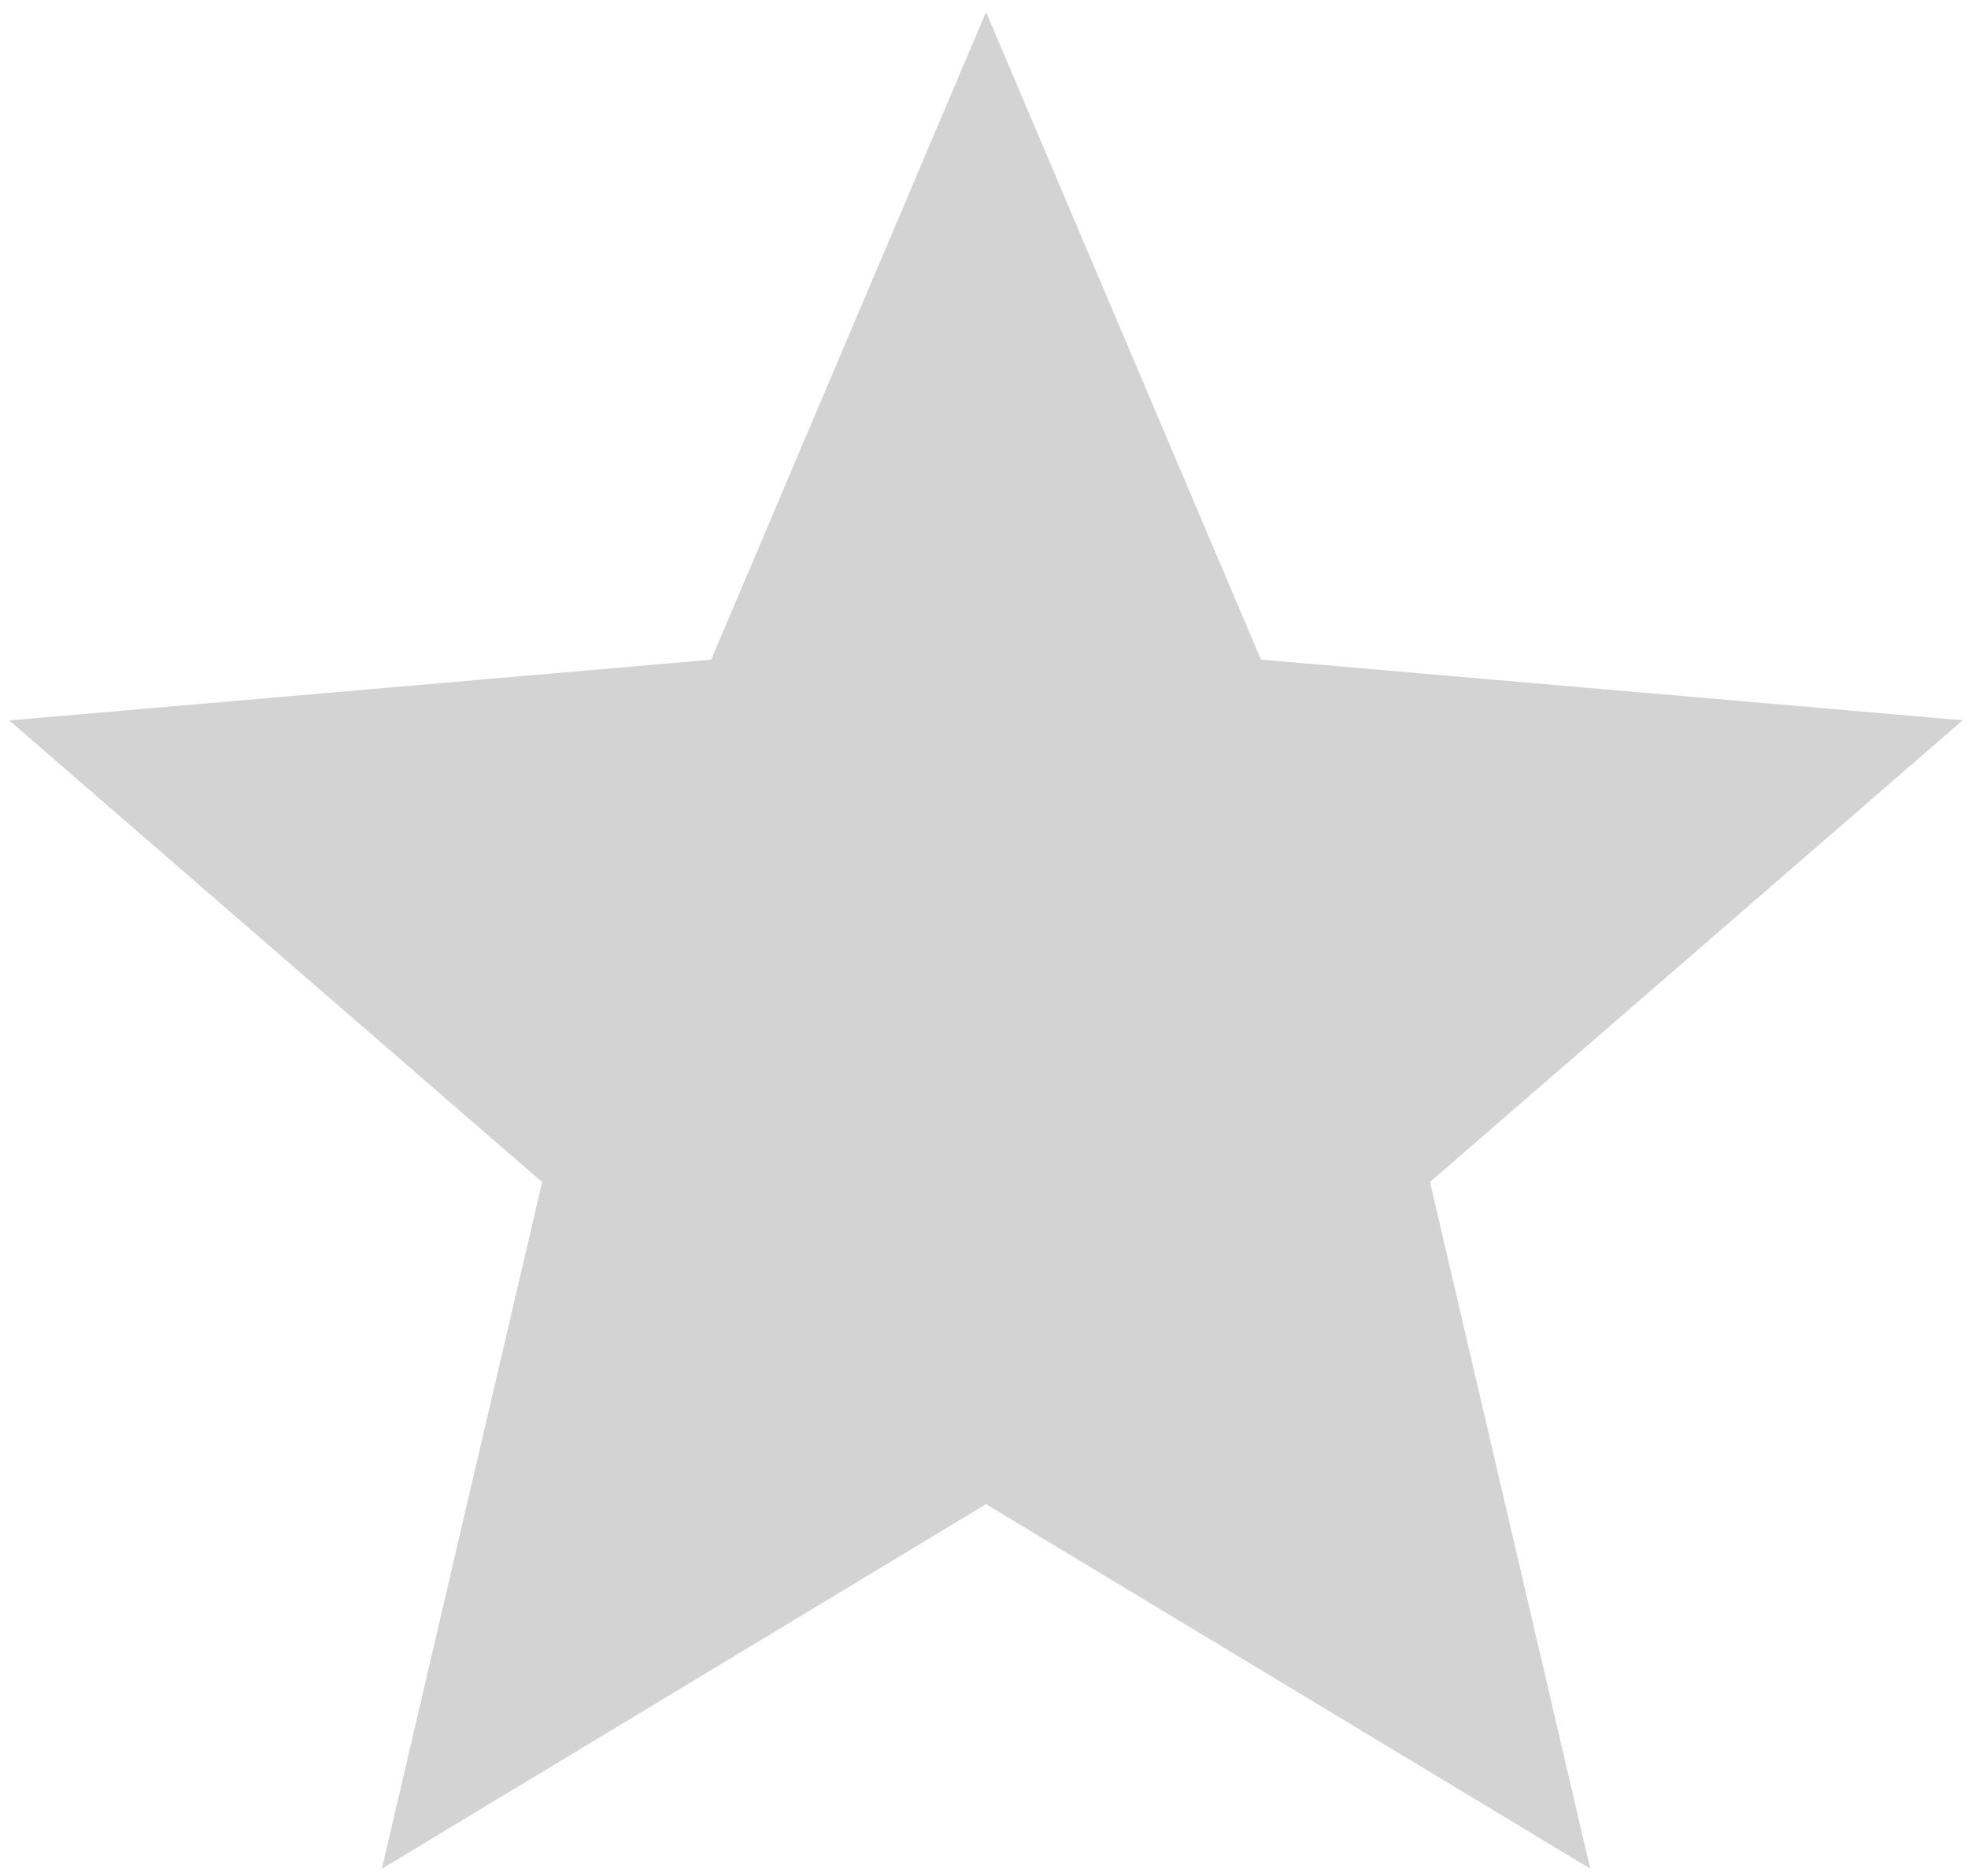
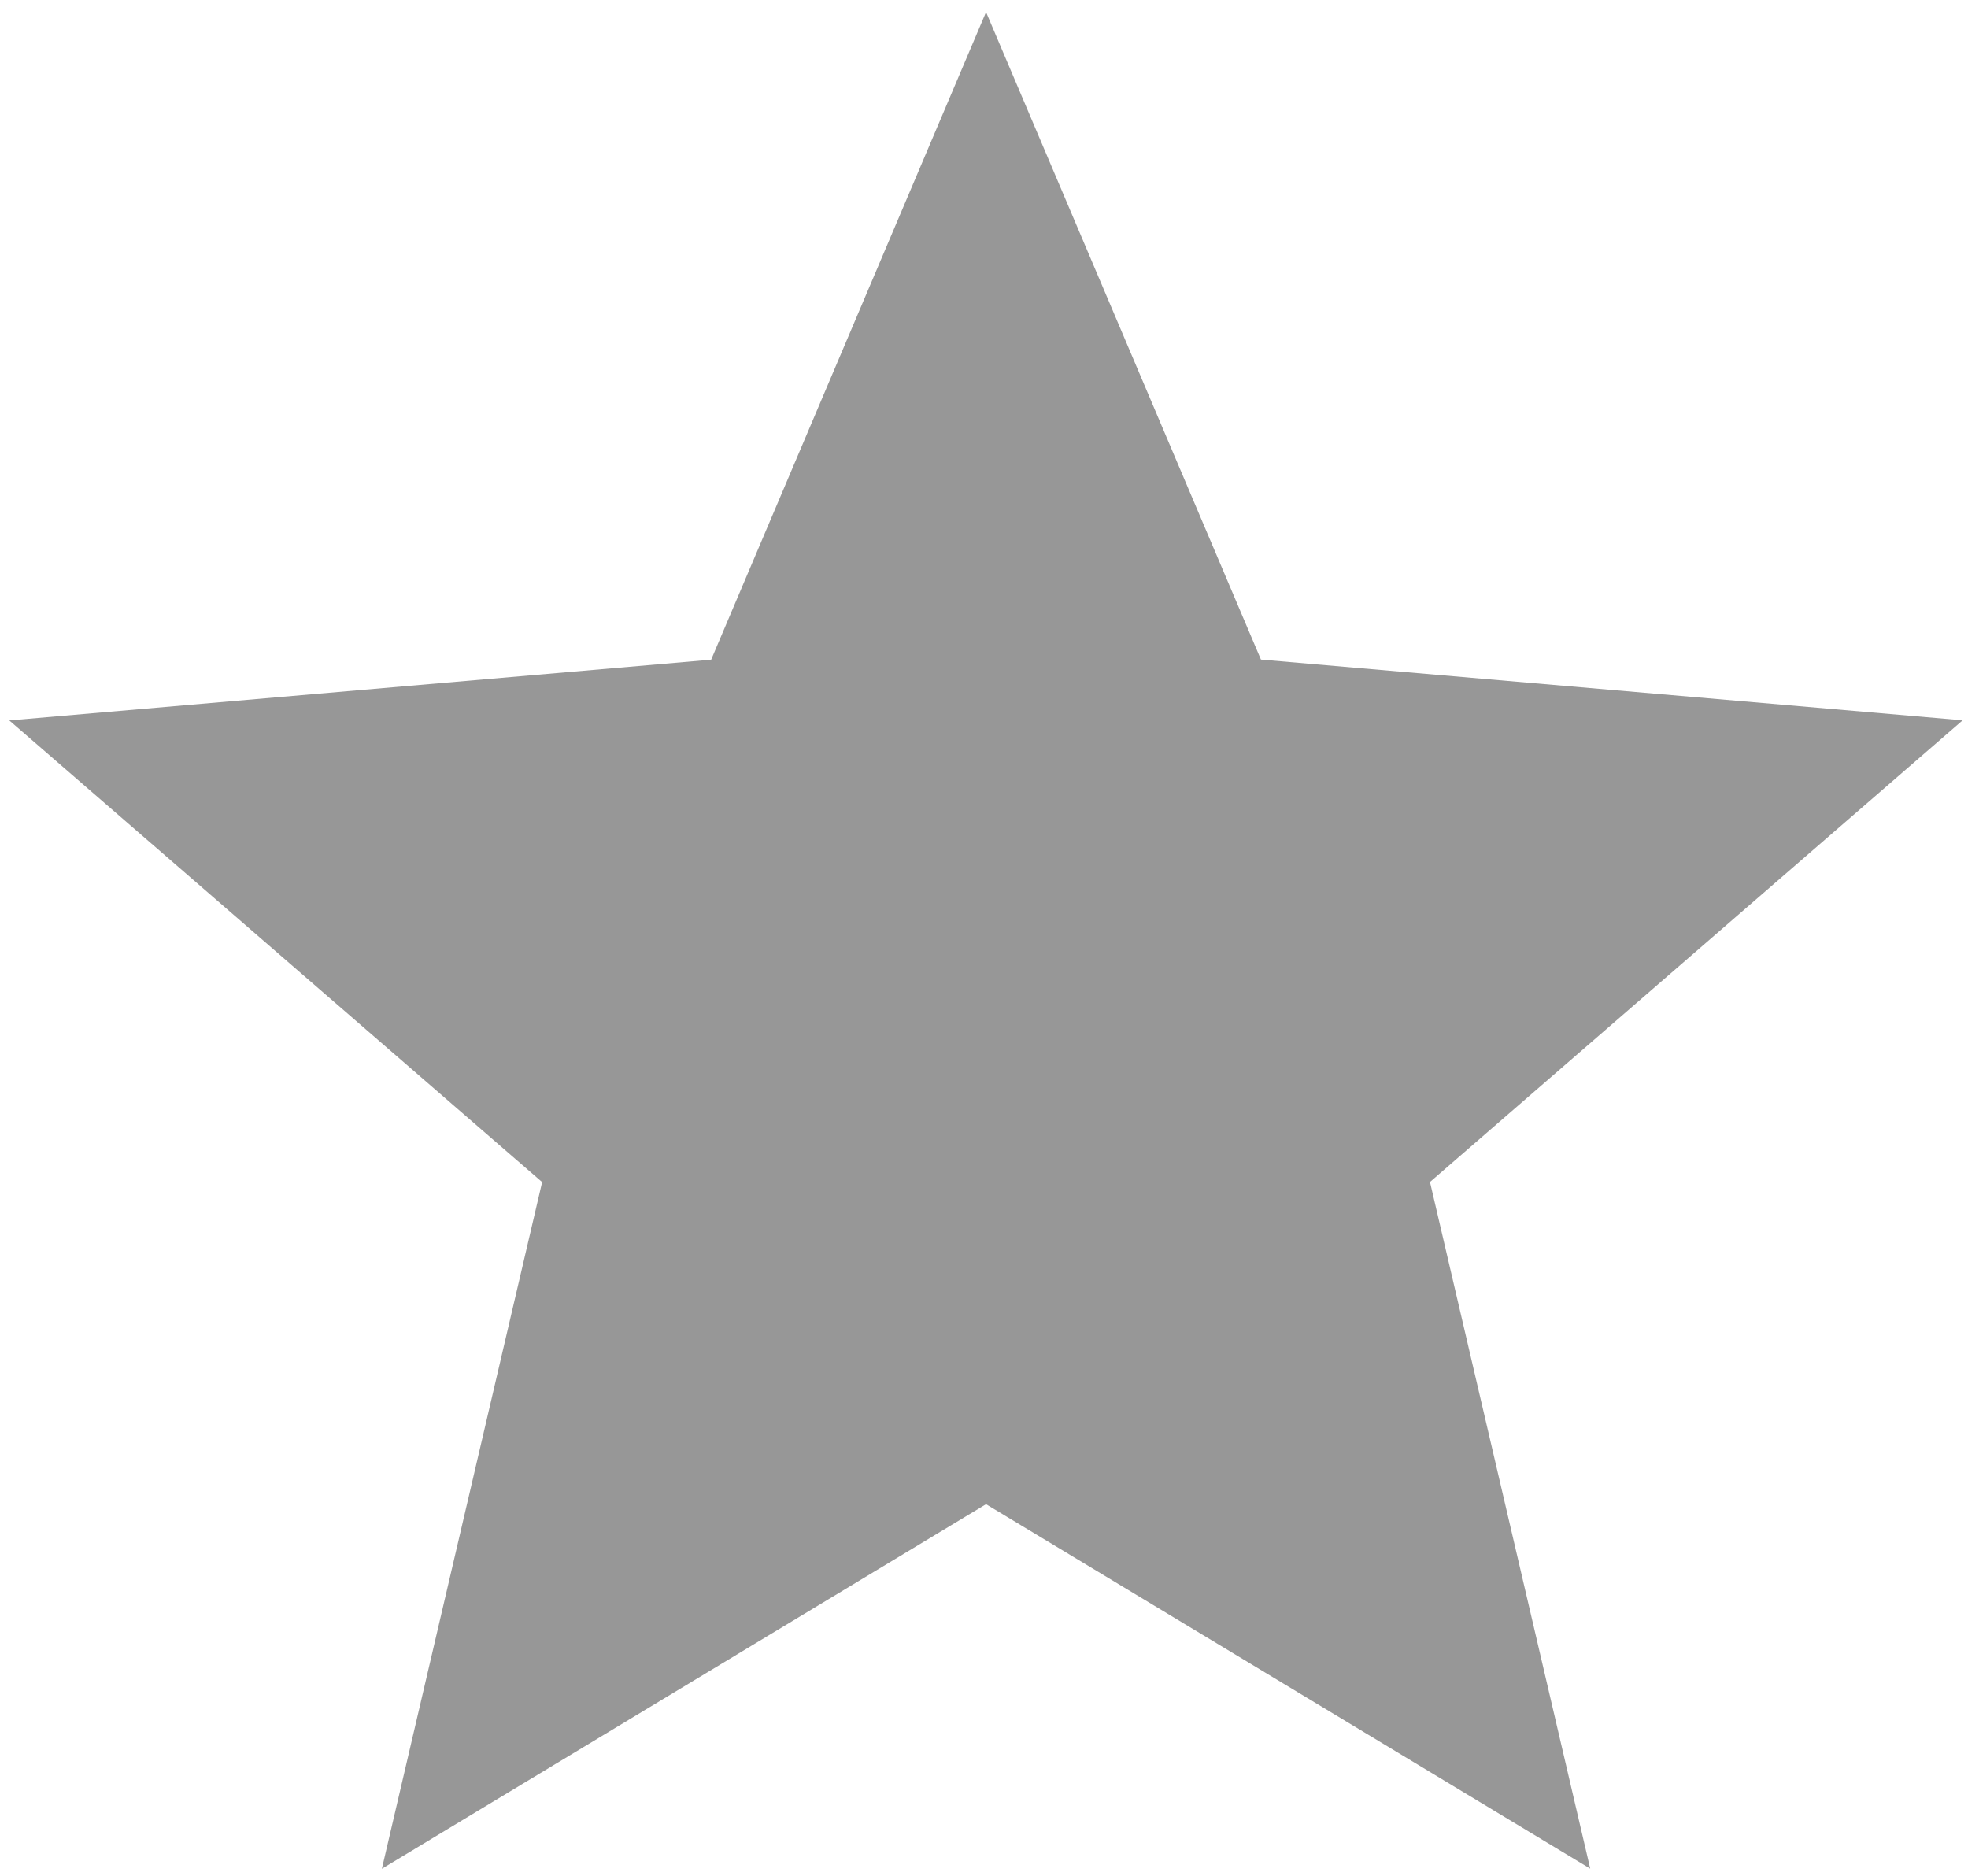
<svg xmlns="http://www.w3.org/2000/svg" width="106" height="101" viewBox="0 0 106 101" fill="none">
-   <path d="M20.568 100.65L29.2 63.667L0.5 38.802L38.304 35.531L53.11 0.65L67.916 35.524L105.714 38.795L77.021 63.66L85.652 100.643L53.11 81.013L20.568 100.65Z" fill="#D3D3D3" />
+   <path d="M20.568 100.65L29.2 63.667L0.5 38.802L38.304 35.531L53.11 0.65L67.916 35.524L105.714 38.795L77.021 63.66L85.652 100.643L53.11 81.013L20.568 100.65Z" fill="#979797" />
</svg>
